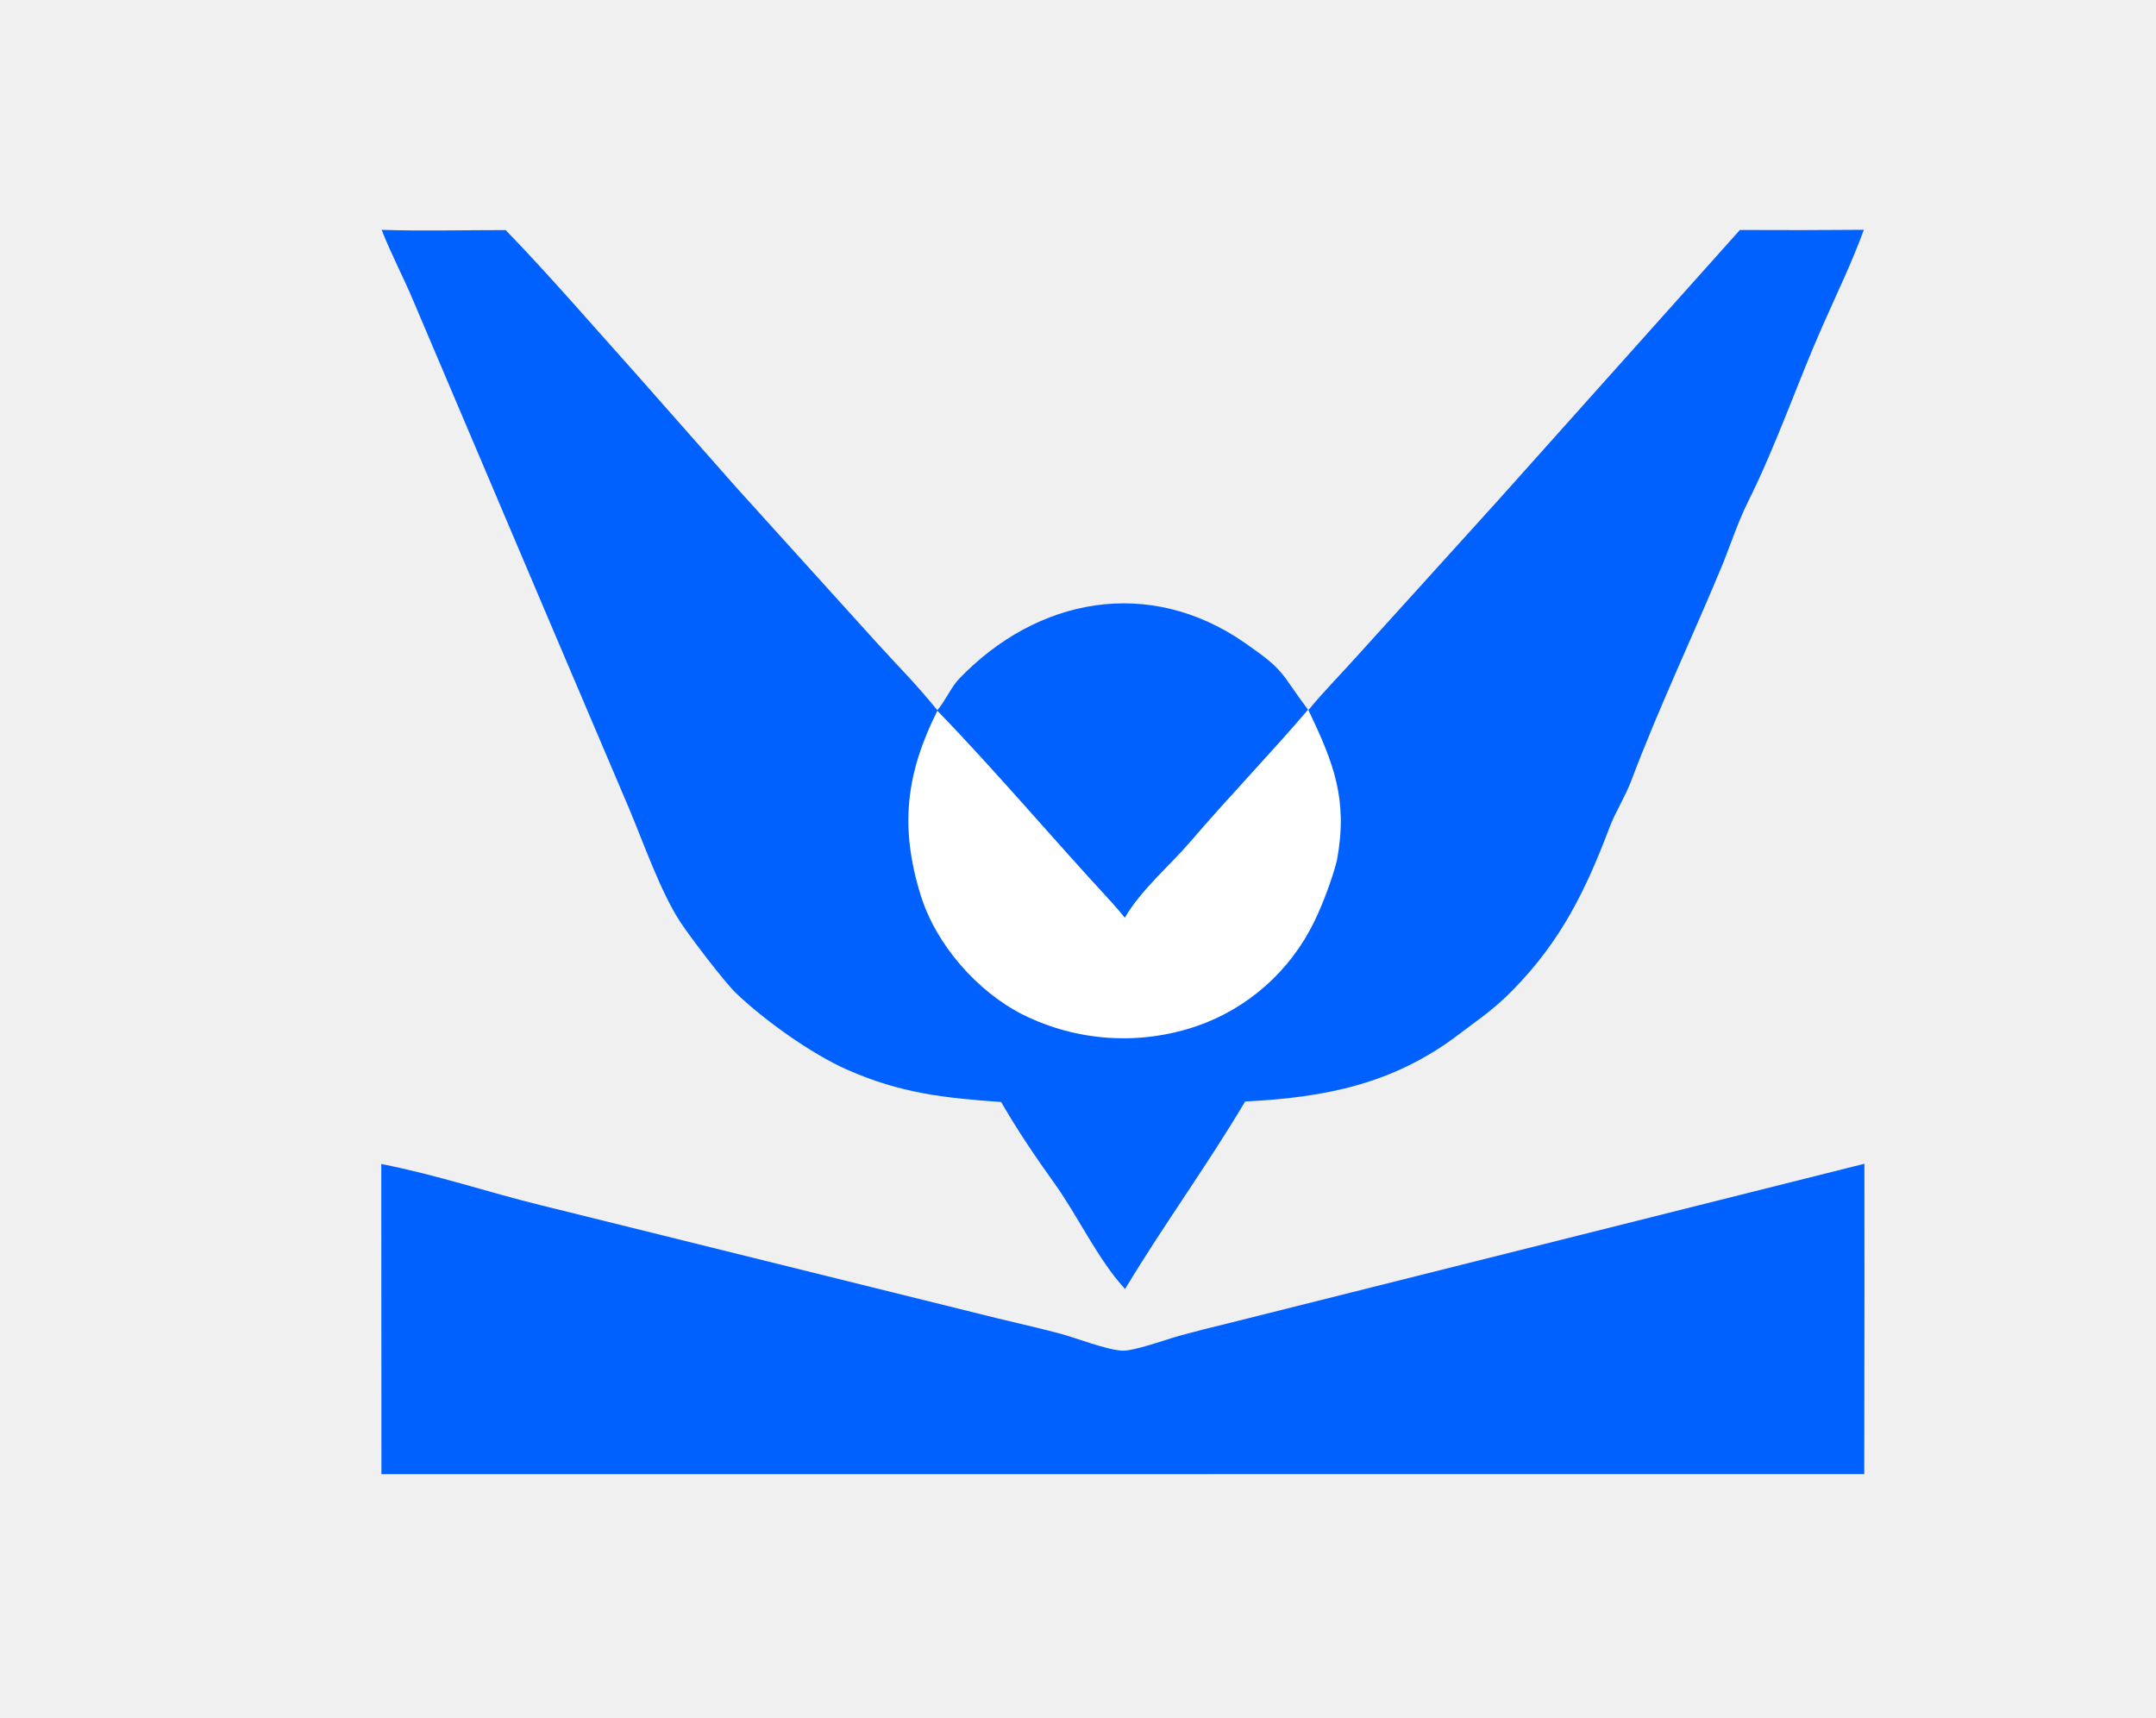
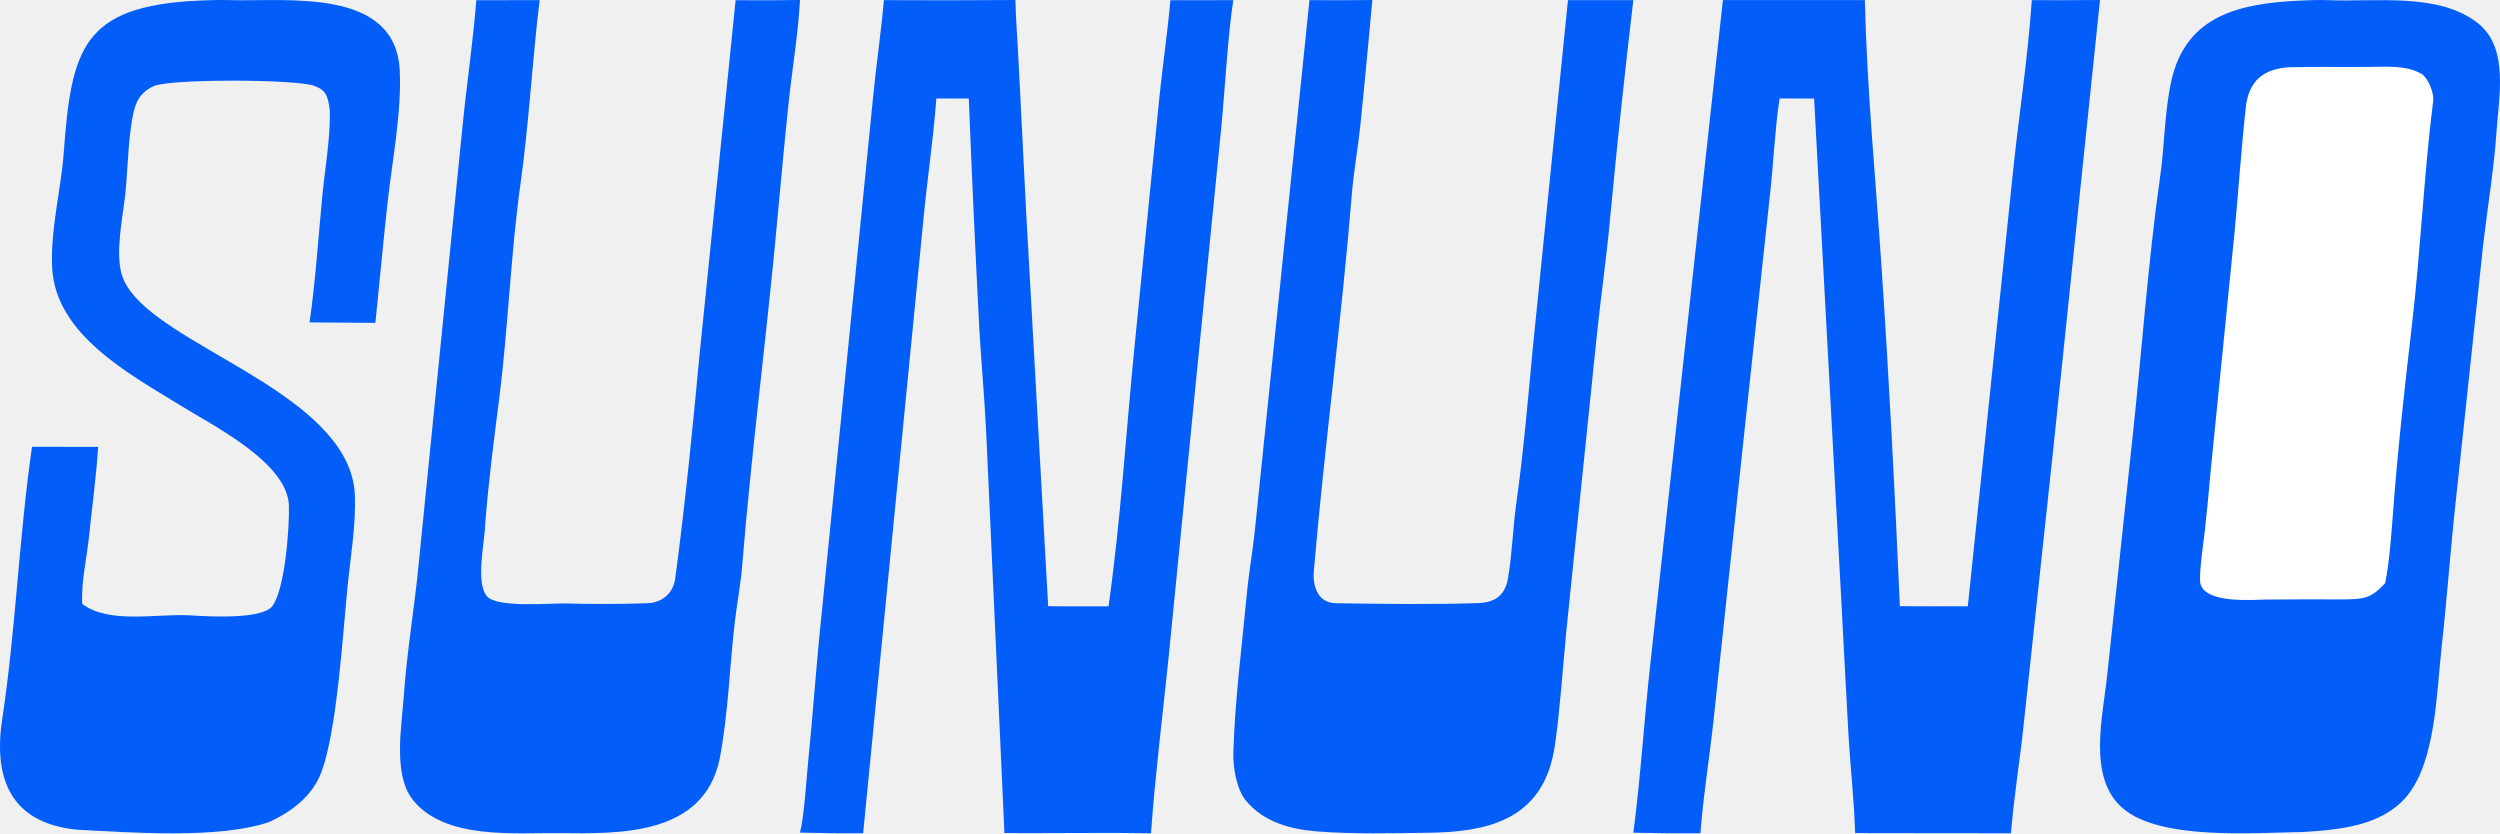
- <svg xmlns="http://www.w3.org/2000/svg" width="59" height="47" viewBox="0 0 59 47" fill="none">
-   <path d="M47.613 6.293C48.744 6.299 49.875 6.298 51.006 6.288C50.651 7.245 50.288 7.984 49.879 8.91C49.176 10.502 48.616 12.165 47.835 13.73C47.586 14.23 47.372 14.85 47.168 15.375C46.338 17.385 45.402 19.34 44.634 21.379C44.482 21.782 44.197 22.242 44.049 22.632C43.39 24.376 42.713 25.753 41.395 27.095C40.858 27.641 40.517 27.85 39.921 28.305C38.139 29.662 36.259 30.034 34.074 30.141C33.011 31.93 31.863 33.487 30.788 35.272C30.056 34.483 29.5 33.282 28.867 32.398C28.317 31.628 27.874 30.977 27.396 30.155C25.847 30.045 24.653 29.92 23.179 29.269C22.201 28.837 20.924 27.921 20.153 27.188C19.821 26.872 18.886 25.637 18.62 25.235C18.084 24.423 17.598 23.033 17.212 22.117L15.091 17.132L11.315 8.242C11.037 7.575 10.712 6.975 10.444 6.289C11.503 6.326 12.762 6.295 13.837 6.296C15.025 7.519 16.253 8.948 17.403 10.227L20.135 13.323L23.95 17.54C24.59 18.248 25.013 18.649 25.65 19.434C25.863 19.192 26.027 18.803 26.244 18.577C28.39 16.342 31.449 15.778 34.058 17.586C35.192 18.373 35.004 18.364 35.803 19.432C36.24 18.904 36.726 18.413 37.184 17.901L40.986 13.702L47.613 6.293Z" fill="#0061FE" />
-   <path d="M35.798 19.418C36.499 20.875 36.893 21.884 36.587 23.535C36.468 24.026 36.19 24.761 35.968 25.213C35.312 26.568 34.145 27.603 32.727 28.086C31.171 28.611 29.473 28.498 28 27.769C26.746 27.137 25.616 25.854 25.196 24.5C24.615 22.627 24.793 21.163 25.652 19.449C27.287 21.139 28.808 22.948 30.406 24.674C30.535 24.814 30.661 24.966 30.783 25.113C31.202 24.371 32.034 23.665 32.579 23.027C33.628 21.802 34.751 20.642 35.798 19.418Z" fill="white" />
-   <path d="M10.434 31.851C12.01 32.163 13.3 32.61 14.786 32.976L27.265 36.067C27.841 36.204 28.413 36.338 28.987 36.487C29.459 36.611 30.255 36.933 30.708 36.959C31.023 36.977 31.92 36.651 32.274 36.552C32.724 36.429 33.176 36.314 33.629 36.206L51.02 31.845L51.022 35.227L51.016 40.337L10.438 40.339L10.434 31.851Z" fill="#0061FE" />
+ <svg xmlns="http://www.w3.org/2000/svg" width="75" height="25" viewBox="0 0 75 25" fill="none">
+   <path d="M5.943 0.019C6.233 0.004 6.572 -0.006 6.868 0.003C8.588 0.055 11.87 -0.395 11.992 2.116C12.052 3.373 11.771 4.794 11.63 6.053C11.495 7.257 11.388 8.476 11.261 9.686L9.287 9.672C9.468 8.413 9.548 7.132 9.671 5.865C9.748 5.074 9.894 4.252 9.897 3.458C9.898 3.265 9.87 3.049 9.793 2.871C9.722 2.707 9.585 2.635 9.425 2.575C8.894 2.374 5.1 2.359 4.607 2.585C4.352 2.702 4.166 2.885 4.072 3.15C3.85 3.773 3.836 5.096 3.762 5.797C3.688 6.497 3.452 7.555 3.652 8.234C4.199 10.087 9.208 11.326 10.403 13.876C10.546 14.182 10.631 14.505 10.645 14.843C10.682 15.749 10.514 16.715 10.425 17.618C10.281 19.064 10.108 21.912 9.643 23.161C9.377 23.876 8.75 24.354 8.076 24.659C6.585 25.18 3.862 24.97 2.299 24.89C0.31 24.688 -0.202 23.344 0.066 21.578C0.478 18.854 0.57 16.105 0.96 13.404L2.943 13.406C2.893 14.259 2.761 15.206 2.675 16.058C2.609 16.72 2.429 17.457 2.468 18.12C3.295 18.733 4.713 18.399 5.724 18.462C6.262 18.496 7.853 18.587 8.166 18.188C8.552 17.695 8.688 15.788 8.667 15.164C8.623 13.866 6.354 12.751 5.396 12.153C3.871 11.213 1.676 10.042 1.565 8.044C1.506 6.905 1.831 5.686 1.912 4.583C2.14 1.458 2.48 0.183 5.943 0.019Z" fill="#035DF9" />
+   <path d="M22.068 0.006C22.712 0.012 23.356 0.01 24 0C23.942 1.044 23.77 2.039 23.66 3.071C23.529 4.297 23.422 5.535 23.304 6.763C22.991 10.166 22.541 13.568 22.265 16.978C22.221 17.517 22.115 18.072 22.05 18.614C21.885 19.997 21.851 21.412 21.587 22.779C21.097 25.068 18.603 25.014 16.798 24.993C15.423 24.978 13.35 25.198 12.388 23.999C11.783 23.244 12.05 21.799 12.113 20.895C12.205 19.554 12.437 18.219 12.564 16.885L13.875 3.796C14.002 2.507 14.183 1.334 14.29 0.006L16.189 0.004C15.964 1.85 15.874 3.67 15.611 5.546C15.326 7.582 15.242 9.839 14.985 11.893C14.821 13.172 14.656 14.43 14.556 15.72C14.548 16.25 14.257 17.454 14.603 17.883C14.898 18.248 16.527 18.09 16.994 18.104C17.825 18.127 18.594 18.123 19.41 18.097C19.84 18.088 20.195 17.817 20.256 17.359C20.556 15.129 20.782 12.816 20.992 10.586L22.068 0.006Z" fill="#035DF9" />
+   <path d="M26.517 0.004C27.832 0.012 29.148 0.01 30.463 0C30.472 0.559 30.527 1.212 30.554 1.782L30.785 6.367L31.445 18.186C32.041 18.196 32.657 18.188 33.255 18.189C33.621 15.633 33.779 12.972 34.036 10.392L34.787 2.867C34.886 1.907 35.027 0.971 35.112 0.005C35.741 0.008 36.371 0.007 37 0.003C36.844 0.954 36.739 2.79 36.639 3.822L35.895 11.275L35.054 19.766C34.867 21.574 34.667 23.147 34.529 24.998C33.339 24.978 32.109 24.995 30.916 24.994L30.133 24.992L29.583 12.911C29.533 11.911 29.438 10.878 29.38 9.871C29.26 7.567 29.155 5.262 29.064 2.956L28.09 2.954C28.001 4.192 27.806 5.44 27.692 6.697L25.894 24.999C25.262 25.003 24.631 24.996 24 24.978C24.13 24.468 24.192 23.372 24.249 22.804C24.393 21.378 24.49 19.922 24.641 18.497L26.187 2.97C26.282 1.971 26.428 1.017 26.517 0.004Z" fill="#035DF9" />
+   <path d="M39.284 0.004C39.914 0.009 40.542 0.008 41.171 0C41.053 1.258 40.939 2.524 40.808 3.78C40.737 4.469 40.608 5.158 40.553 5.849C40.249 9.595 39.743 13.315 39.421 17.057C39.366 17.546 39.503 18.089 40.083 18.097C41.498 18.117 42.93 18.139 44.344 18.093C44.833 18.077 45.148 17.877 45.239 17.353C45.362 16.638 45.385 15.895 45.479 15.175C45.704 13.587 45.837 11.996 45.989 10.399L47.039 0.004L49 0.003C48.733 2.258 48.515 4.316 48.3 6.583C48.19 7.781 48.028 8.875 47.906 10.049L47.071 18.145C46.943 19.286 46.869 20.442 46.745 21.584C46.698 21.974 46.664 22.357 46.574 22.74C46.129 24.634 44.532 24.961 42.874 24.982C41.76 24.996 40.634 25.028 39.519 24.943C38.722 24.882 37.907 24.666 37.371 24.011C37.083 23.643 36.987 23.011 37.001 22.549C37.05 20.973 37.258 19.387 37.405 17.818C37.466 17.162 37.587 16.51 37.652 15.854L39.284 0.004Z" fill="#035DF9" />
+   <path d="M60.954 0.004C61.636 0.008 62.318 0.006 63 0L61.585 13.594L60.704 21.796C60.587 22.89 60.421 23.879 60.329 24.998L56.424 24.994L55.654 24.992C55.625 24.022 55.511 23.028 55.455 22.058C55.382 20.79 55.321 19.523 55.252 18.255L54.423 2.956L53.388 2.953C53.262 3.718 53.197 4.963 53.105 5.79L52.315 13.109L51.407 21.603C51.278 22.79 51.109 23.765 51.013 24.998C50.342 25.003 49.671 24.998 49 24.982C49.221 23.32 49.326 21.551 49.515 19.874L51.687 0.002L55.946 0.003C56.007 2.657 56.265 5.318 56.443 7.966C56.673 11.364 56.848 14.782 56.996 18.186C57.668 18.194 58.361 18.187 59.035 18.187L60.374 5.306C60.557 3.496 60.825 1.865 60.954 0.004Z" fill="#035DF9" />
+   <path d="M68.985 0.019C69.246 0.007 69.573 -0.007 69.834 0.004C71.256 0.068 73.186 -0.242 74.363 0.718C75.27 1.458 74.963 2.934 74.895 3.954C74.821 5.066 74.629 6.187 74.501 7.289L73.696 14.82C73.521 16.371 73.416 17.922 73.241 19.489C73.099 20.762 73.071 22.815 72.225 23.86C71.48 24.781 70.189 24.892 69.078 24.961C67.633 24.979 64.805 25.219 63.68 24.246C62.598 23.31 63.102 21.445 63.224 20.181L63.974 13.141C64.256 10.543 64.433 7.931 64.798 5.343C64.941 4.383 64.93 3.38 65.139 2.432C65.581 0.429 67.24 0.104 68.985 0.019Z" fill="#035DF9" />
+   <path d="M68.656 2.018C69.448 1.999 70.259 2.016 71.051 2.008C71.567 2.003 72.188 1.947 72.646 2.217C72.833 2.326 73.008 2.759 73 2.987C72.718 5.216 72.621 7.488 72.362 9.716C72.14 11.618 71.931 13.497 71.788 15.41C71.739 16.058 71.682 16.871 71.555 17.495C71.126 17.966 70.897 17.974 70.314 17.982C69.544 17.978 68.774 17.98 68.004 17.986C67.6 17.988 66.018 18.138 66.001 17.413C65.991 17.024 66.097 16.334 66.144 15.929C66.209 15.351 66.265 14.772 66.314 14.192L67.031 7.03C67.153 5.762 67.235 4.488 67.374 3.221C67.464 2.394 67.936 2.071 68.656 2.018Z" fill="white" />
</svg>
